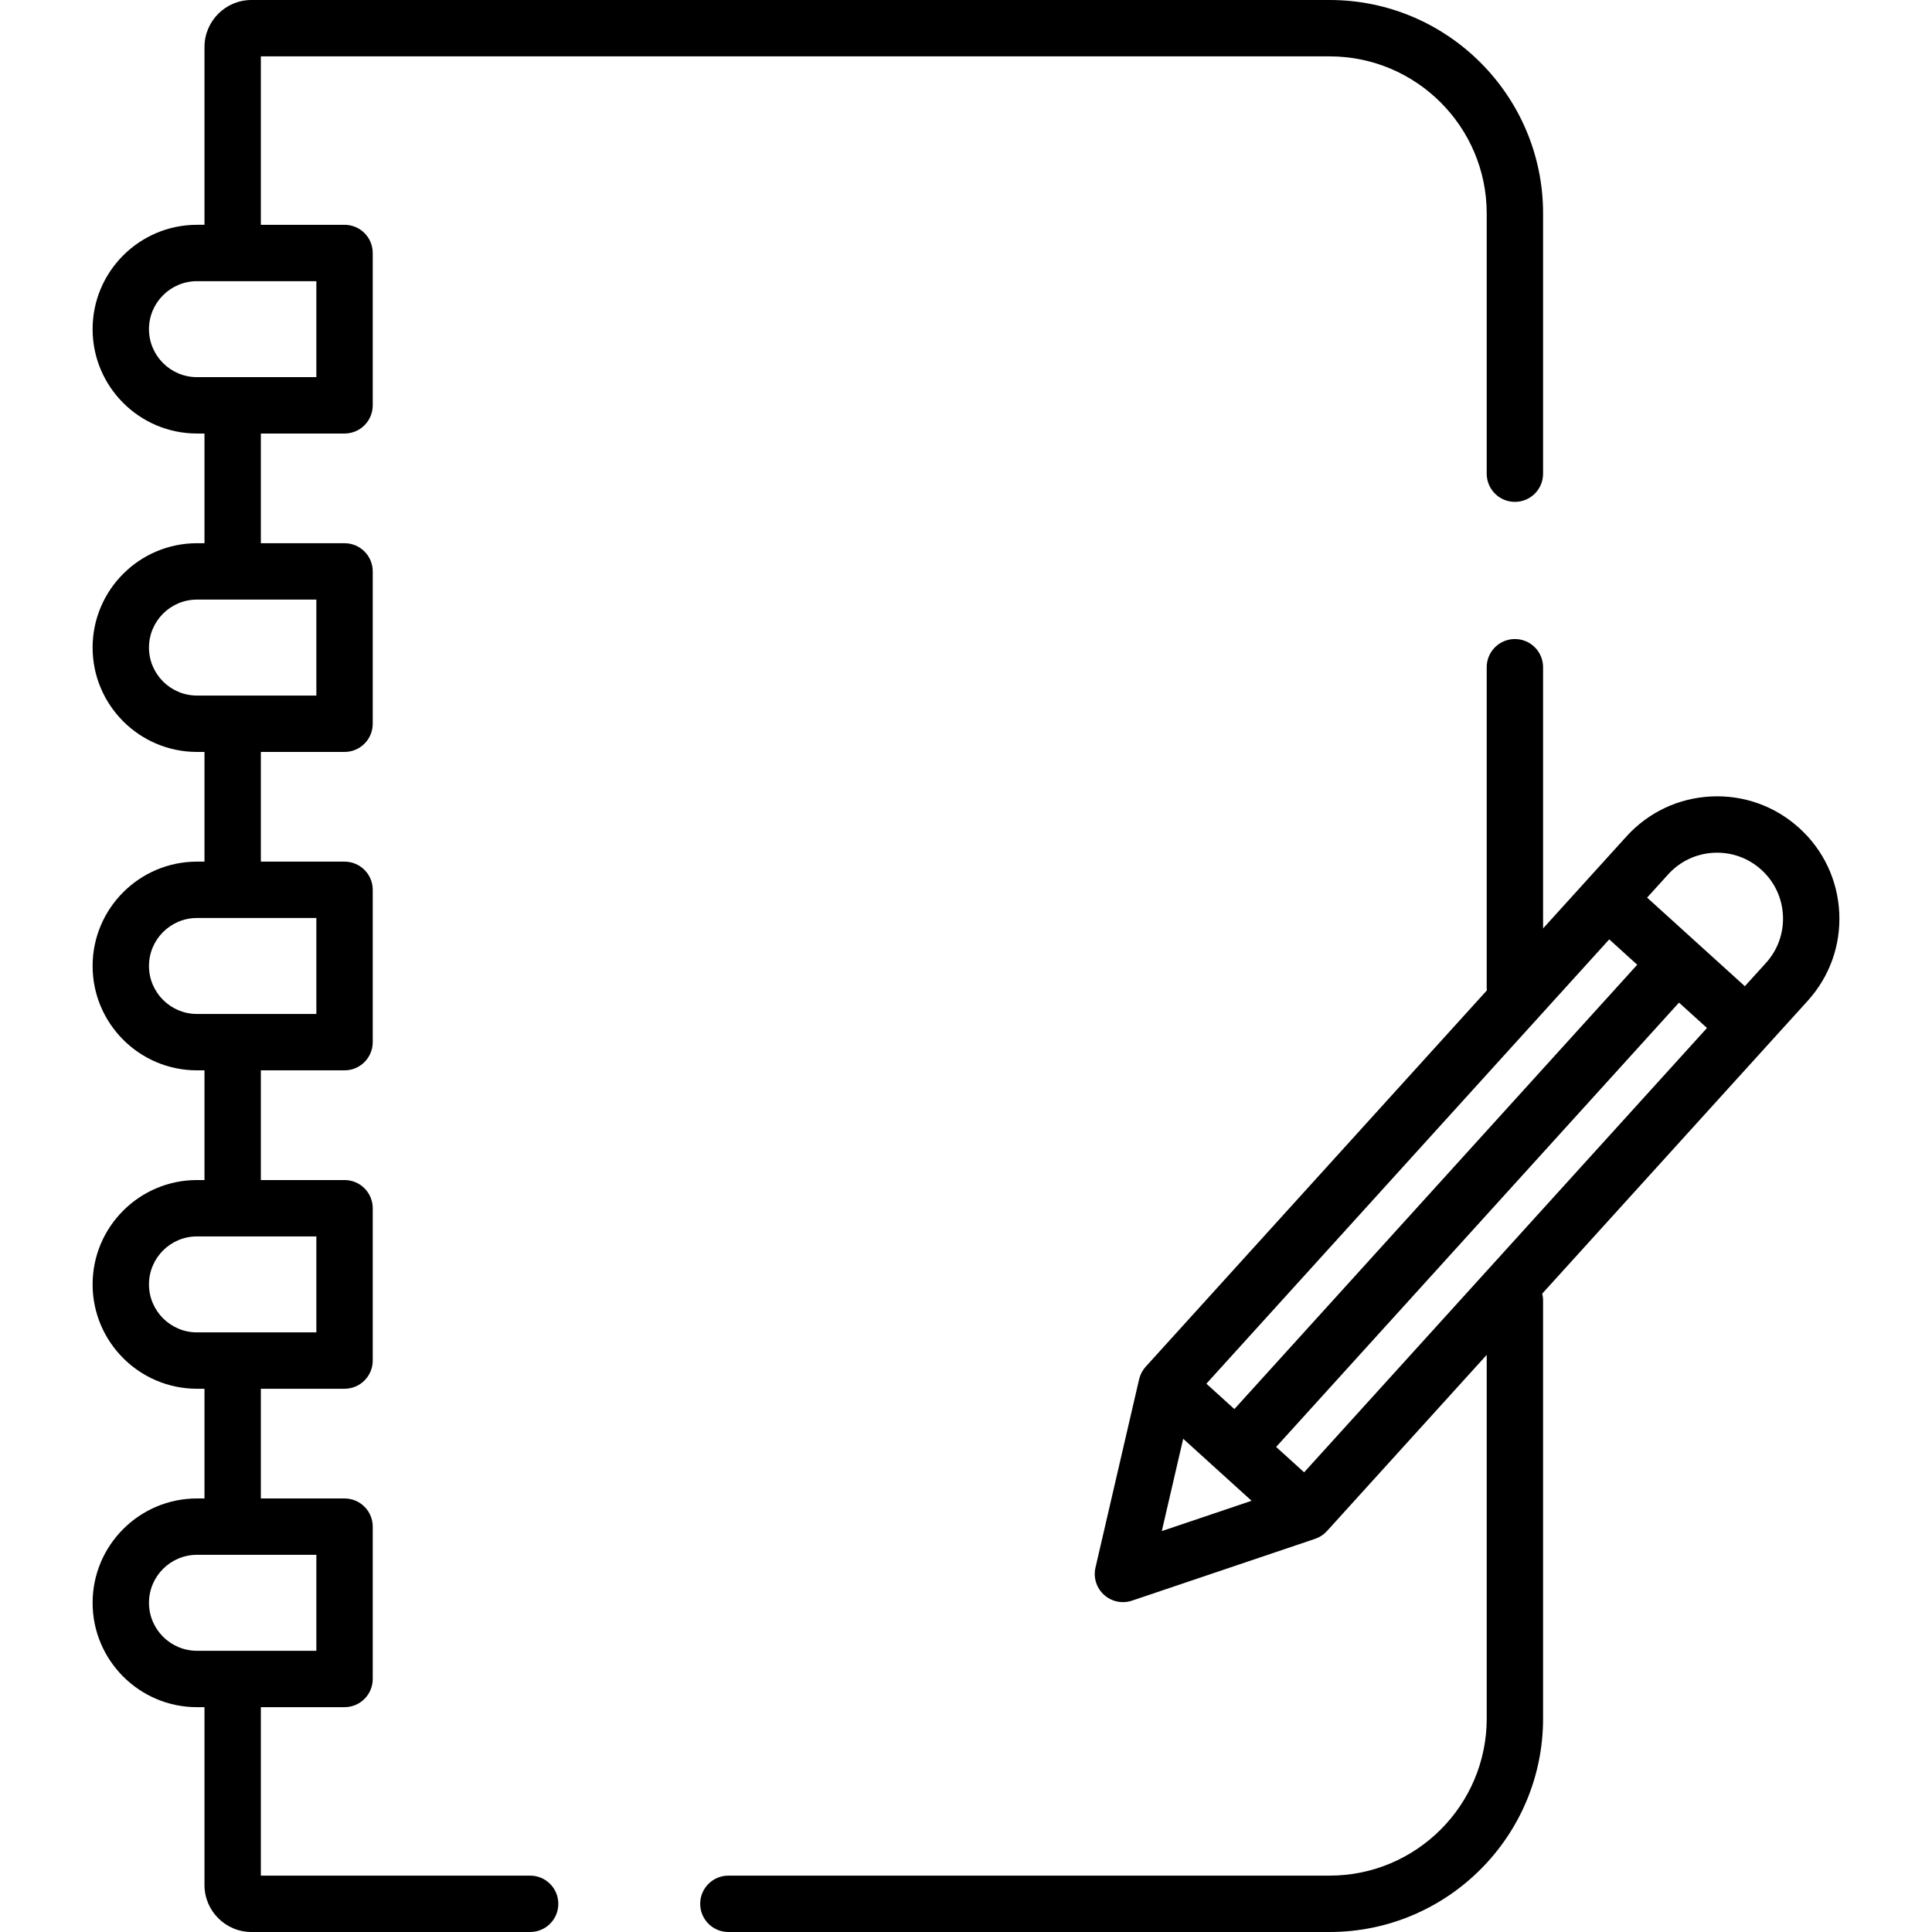
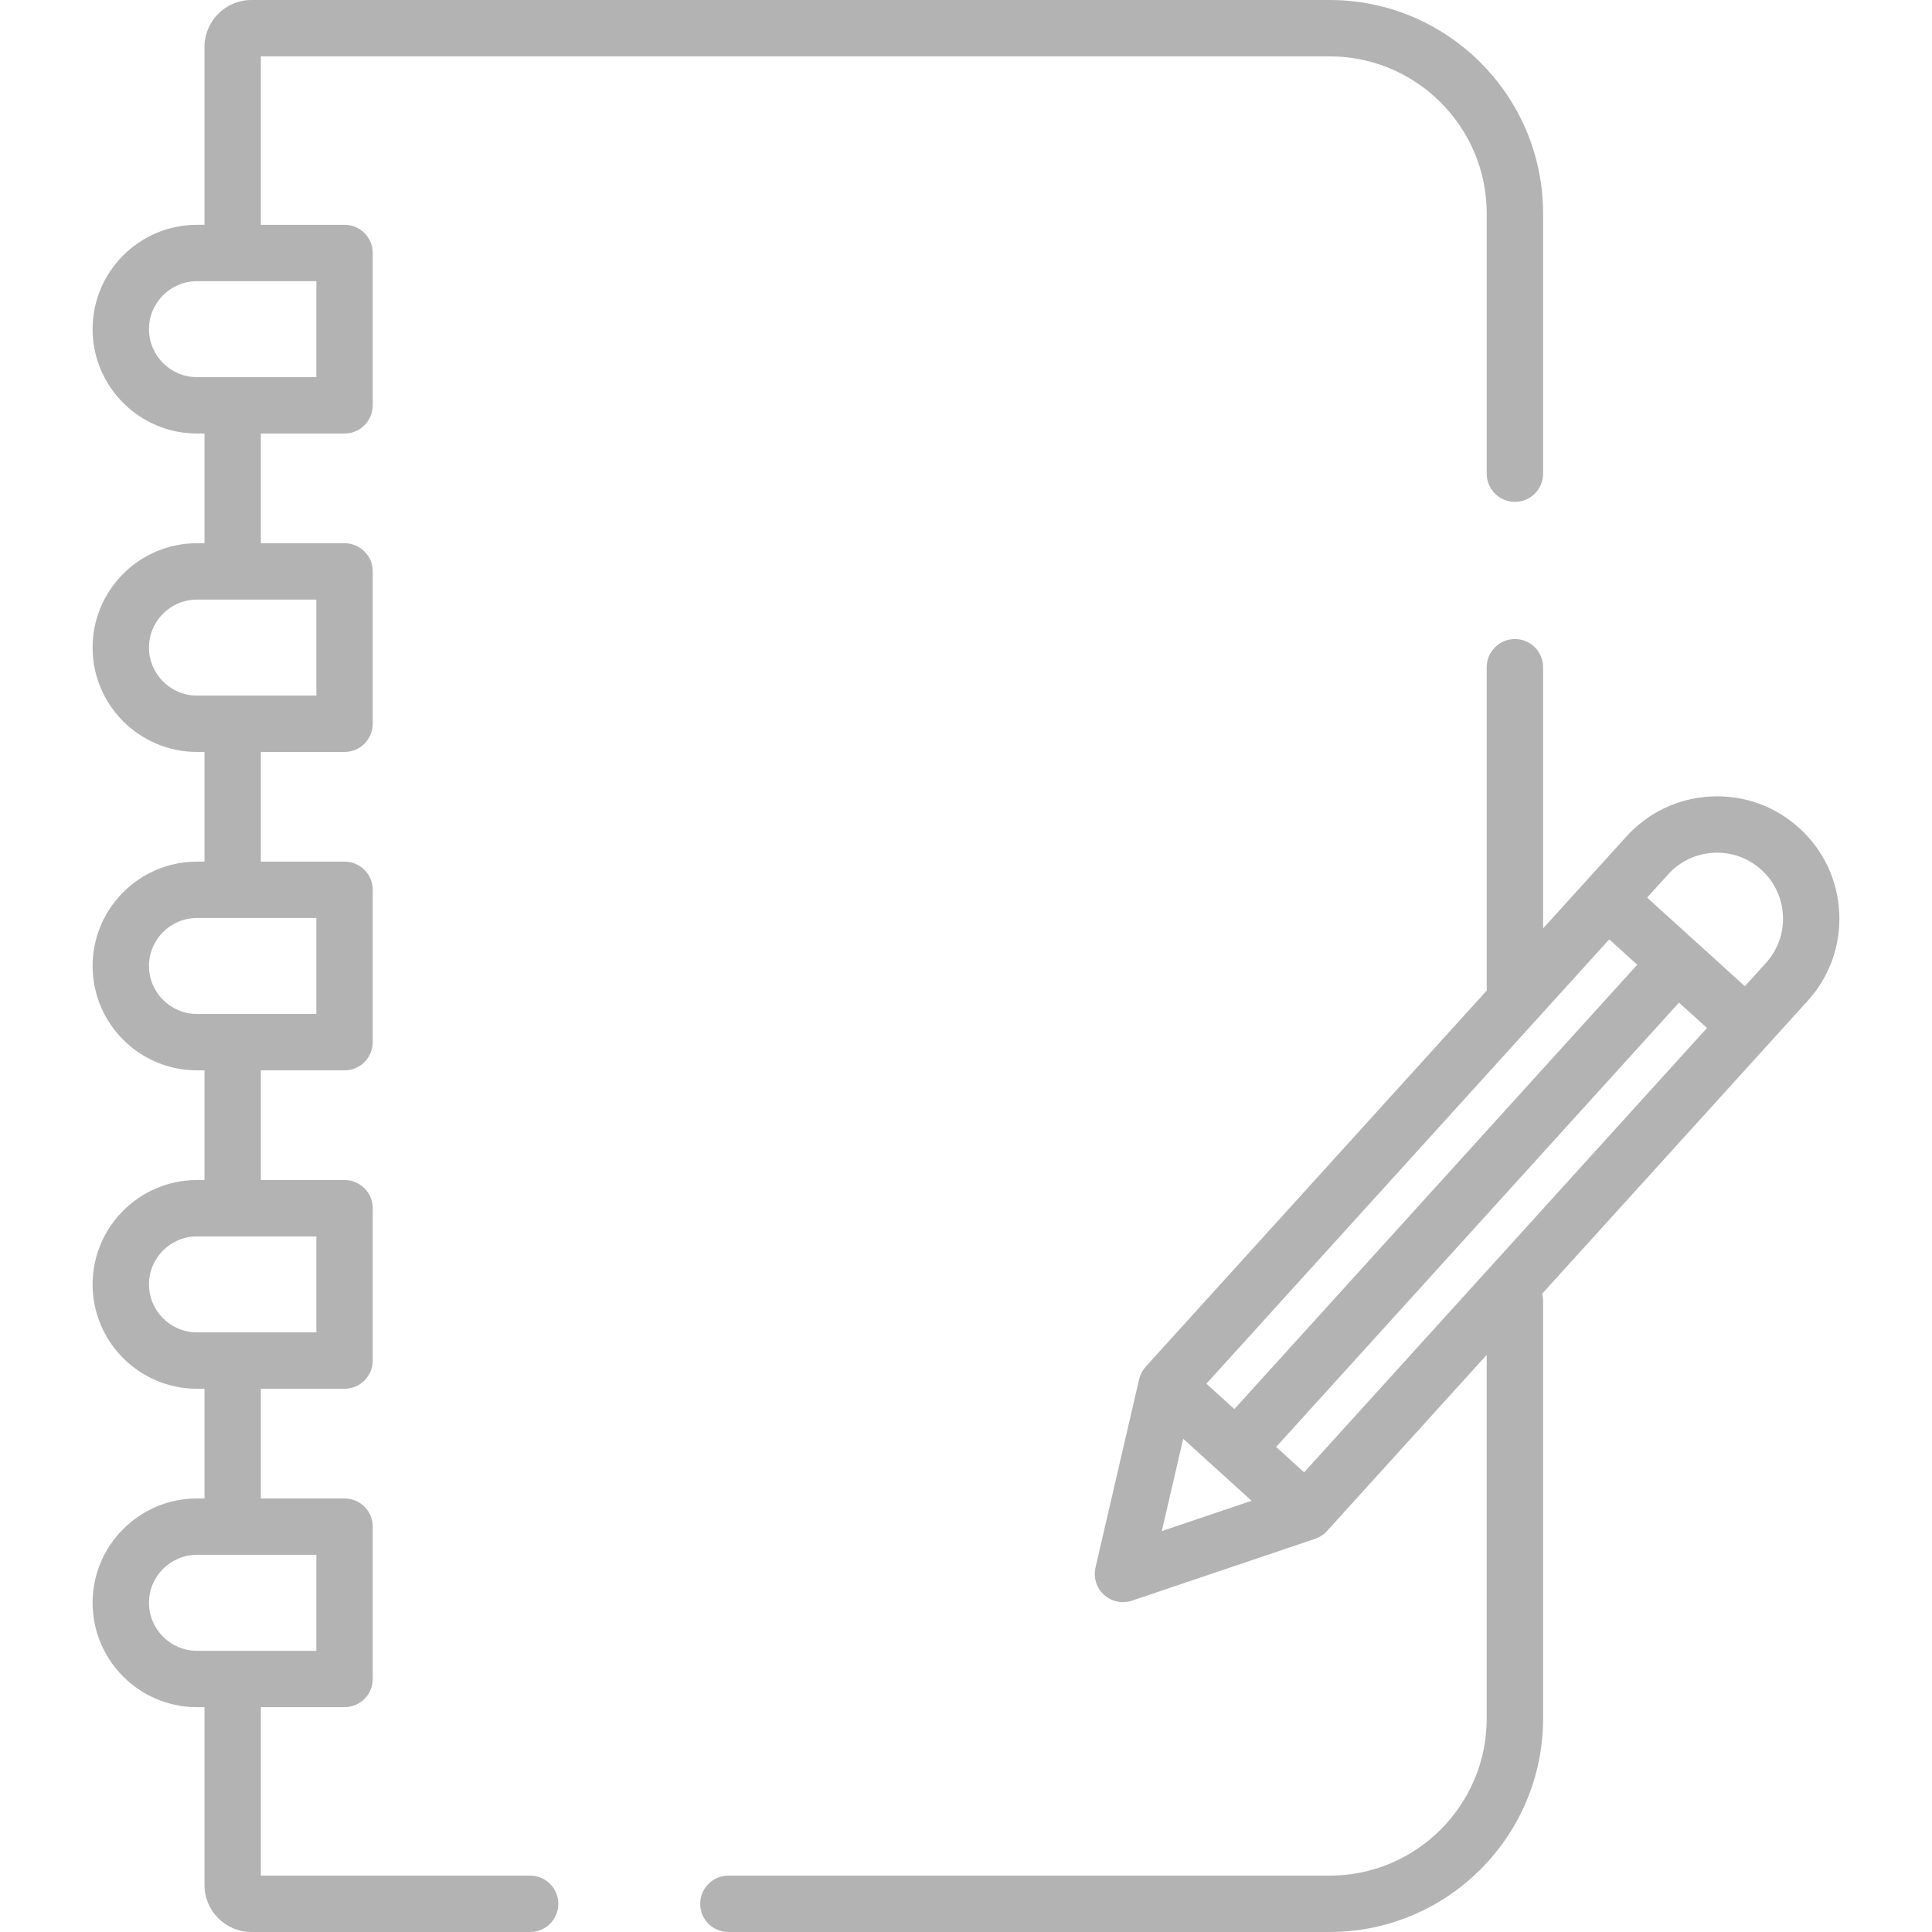
- <svg xmlns="http://www.w3.org/2000/svg" version="1.1" id="Capa_1" x="0px" y="0px" viewBox="0 0 512.002 512.002" style="enable-background:new 0 0 512.002 512.002;" xml:space="preserve">
+ <svg xmlns="http://www.w3.org/2000/svg" version="1.1" id="Capa_1" x="0px" y="0px" viewBox="0 0 512.002 512.002" style="enable-background:new 0 0 512.002 512.002;" xml:space="preserve" fill="rgba(0,0,0,0.3)">
  <g>
    <g>
      <path d="M352.374,0H66.639C59.774,0,54.19,5.585,54.19,12.449v47.127h-1.992c-15.249,0-27.656,12.405-27.656,27.655    c0,15.249,12.406,27.656,27.656,27.656h1.992v29.072h-1.992c-15.249,0-27.656,12.406-27.656,27.655    c0,15.249,12.406,27.656,27.656,27.656h1.992v29.072h-1.992c-15.249,0-27.656,12.406-27.656,27.655    c0,15.249,12.406,27.656,27.656,27.656h1.992v29.072h-1.992c-15.249,0-27.656,12.405-27.656,27.655s12.406,27.656,27.656,27.656    h1.992v29.072h-1.992c-15.249,0-27.656,12.406-27.656,27.655c0,15.249,12.406,27.656,27.656,27.656h1.992v47.134    c0,6.865,5.585,12.449,12.449,12.449h73.854c4.125,0,7.47-3.344,7.47-7.469s-3.345-7.472-7.47-7.472H69.129v-44.644h22.179    c4.125,0,7.47-3.344,7.47-7.469v-40.372c0-4.126-3.344-7.469-7.47-7.469H69.129v-29.072h22.179c4.125,0,7.47-3.344,7.47-7.469    v-40.371c0-4.126-3.344-7.47-7.47-7.47H69.129v-29.072h22.179c4.125,0,7.47-3.344,7.47-7.469v-40.372    c0-4.126-3.344-7.469-7.47-7.469H69.129v-29.072h22.179c4.125,0,7.47-3.344,7.47-7.47V151.43c0-4.126-3.344-7.47-7.47-7.47H69.129    v-29.072h22.179c4.125,0,7.47-3.344,7.47-7.469V67.046c0-4.126-3.344-7.469-7.47-7.469H69.129V14.939h283.245    c22.949,0,41.62,18.671,41.62,41.62v68.973c0,4.126,3.344,7.47,7.47,7.47c4.126,0,7.47-3.344,7.47-7.47V56.559    C408.934,25.372,383.561,0,352.374,0z M83.839,412.045v25.432H52.197c-7.012,0.001-12.716-5.704-12.716-12.716    c0-7.011,5.705-12.716,12.717-12.716H83.839z M83.839,327.663v25.432H52.197c-7.012,0-12.716-5.704-12.716-12.716    c0-7.011,5.705-12.716,12.717-12.716H83.839z M83.839,243.28v25.432H52.197c-7.012,0.001-12.716-5.703-12.716-12.716    c0-7.011,5.705-12.716,12.717-12.716H83.839z M83.839,158.898v25.432H52.197c-7.012,0-12.716-5.704-12.716-12.716    c0-7.011,5.705-12.716,12.717-12.716H83.839z M83.839,74.515v25.432H52.197c-7.012,0.001-12.716-5.703-12.716-12.716    c0-7.011,5.705-12.716,12.717-12.716H83.839z" />
    </g>
  </g>
  <g>
    <g>
      <path d="M487.421,241.87c-0.423-8.649-4.189-16.617-10.605-22.433c-6.416-5.816-14.711-8.788-23.362-8.364    c-8.65,0.423-16.617,4.19-22.433,10.605l-10.604,11.696l-11.483,12.666v-69.217c0-4.126-3.344-7.47-7.47-7.47    c-4.126,0-7.47,3.344-7.47,7.47v84.821c0,0.278,0.018,0.551,0.047,0.821l-90.421,99.731c-0.19,0.209-0.362,0.427-0.523,0.651    c-0.035,0.049-0.066,0.101-0.1,0.151c-0.136,0.198-0.262,0.401-0.377,0.609c-0.038,0.069-0.074,0.139-0.11,0.209    c-0.11,0.215-0.209,0.434-0.297,0.657c-0.022,0.055-0.046,0.108-0.066,0.164c-0.104,0.284-0.193,0.573-0.262,0.865    c-0.002,0.009-0.006,0.017-0.008,0.026l-11.562,49.899c-0.611,2.639,0.253,5.401,2.26,7.221c1.395,1.264,3.191,1.935,5.018,1.935    c0.8,0,1.606-0.128,2.388-0.392l48.532-16.381c0.019-0.006,0.036-0.016,0.054-0.022c0.276-0.096,0.546-0.207,0.809-0.334    c0.062-0.03,0.12-0.065,0.181-0.096c0.201-0.104,0.398-0.217,0.59-0.34c0.077-0.05,0.153-0.1,0.229-0.152    c0.183-0.127,0.359-0.262,0.53-0.405c0.055-0.046,0.112-0.089,0.166-0.136c0.204-0.181,0.402-0.37,0.587-0.574l42.338-46.697    v96.388c0,22.949-18.671,41.62-41.62,41.62H193.028c-4.125,0-7.47,3.344-7.47,7.469s3.344,7.469,7.47,7.469h159.346    c31.187,0,56.559-25.372,56.559-56.559V344.639c0-0.625-0.085-1.229-0.23-1.809l59.75-65.902l10.604-11.695    C484.874,258.817,487.844,250.519,487.421,241.87z M426.467,248.943l7.417,6.725L327.122,373.421l-7.417-6.724L426.467,248.943z     M307.892,405.753l5.668-24.462l18.123,16.431L307.892,405.753z M345.607,390.181l-7.417-6.725l106.763-117.753l7.417,6.724    L345.607,390.181z M467.99,255.198l-5.586,6.161l-25.902-23.484l5.587-6.162c3.136-3.459,7.432-5.49,12.096-5.718    c4.663-0.23,9.138,1.372,12.597,4.51c3.46,3.136,5.49,7.432,5.718,12.095C472.728,247.265,471.126,251.739,467.99,255.198z" />
    </g>
  </g>
  <g>
</g>
  <g>
</g>
  <g>
</g>
  <g>
</g>
  <g>
</g>
  <g>
</g>
  <g>
</g>
  <g>
</g>
  <g>
</g>
  <g>
</g>
  <g>
</g>
  <g>
</g>
  <g>
</g>
  <g>
</g>
  <g>
</g>
</svg>
